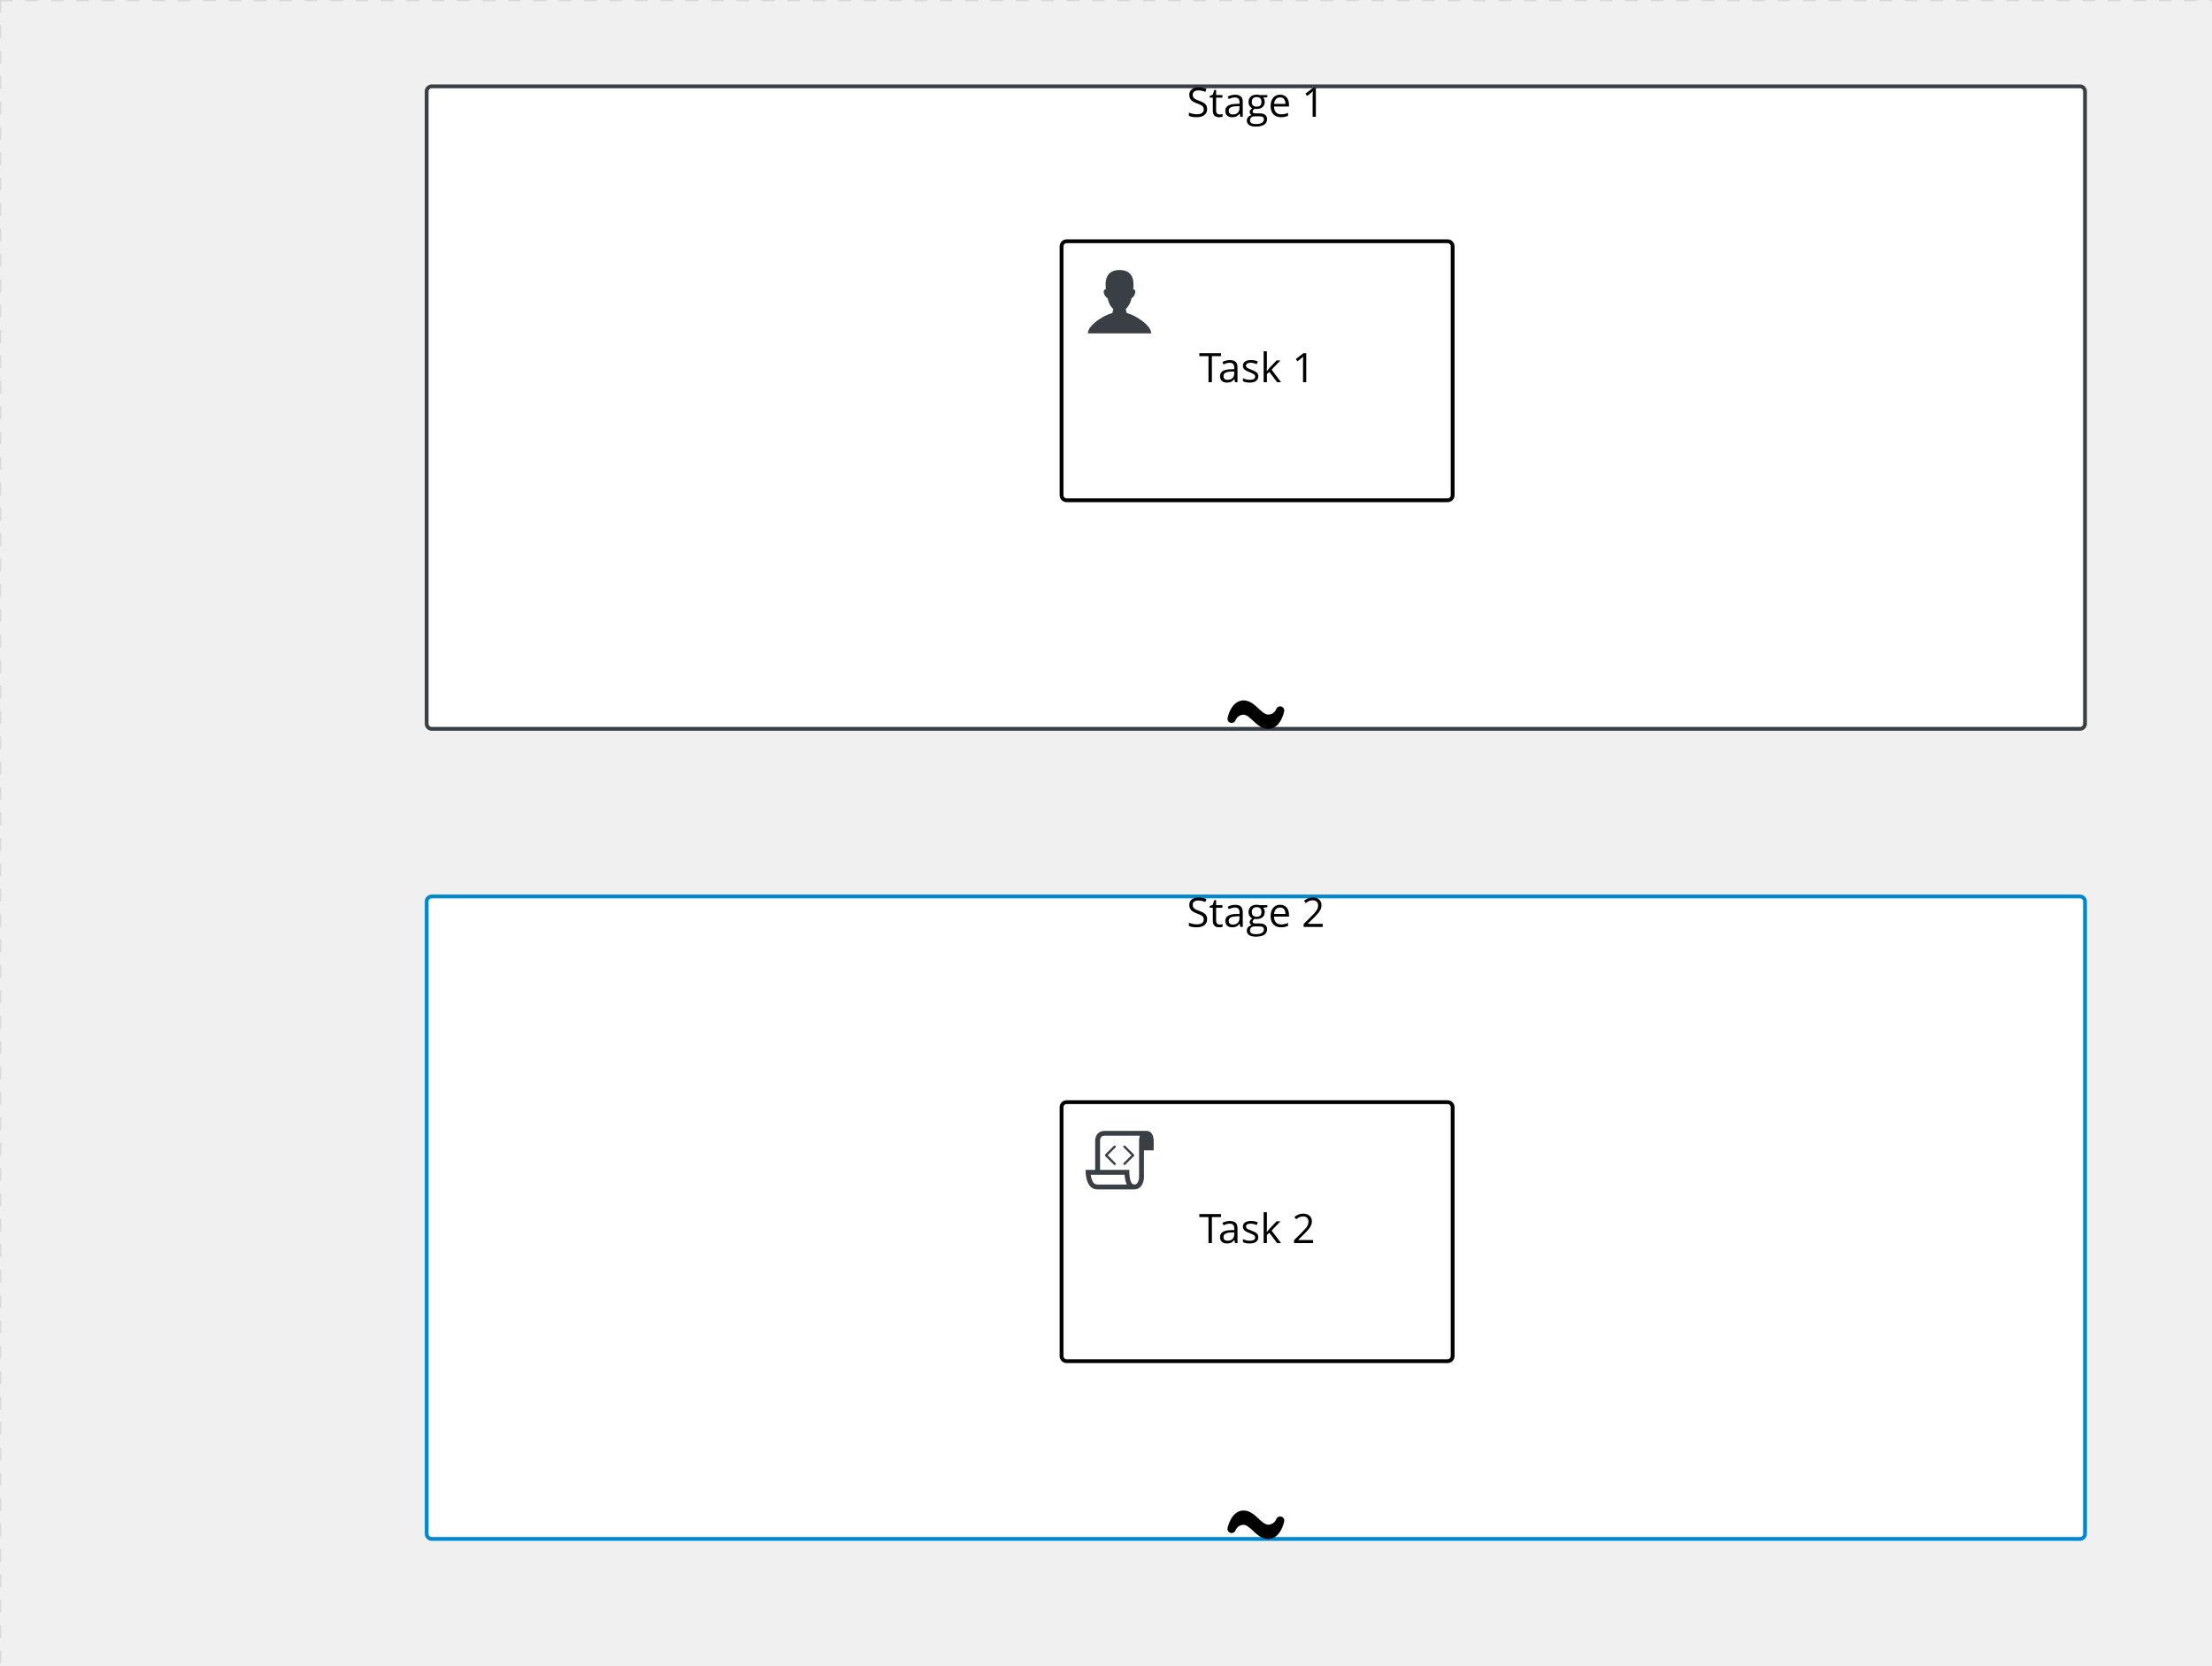
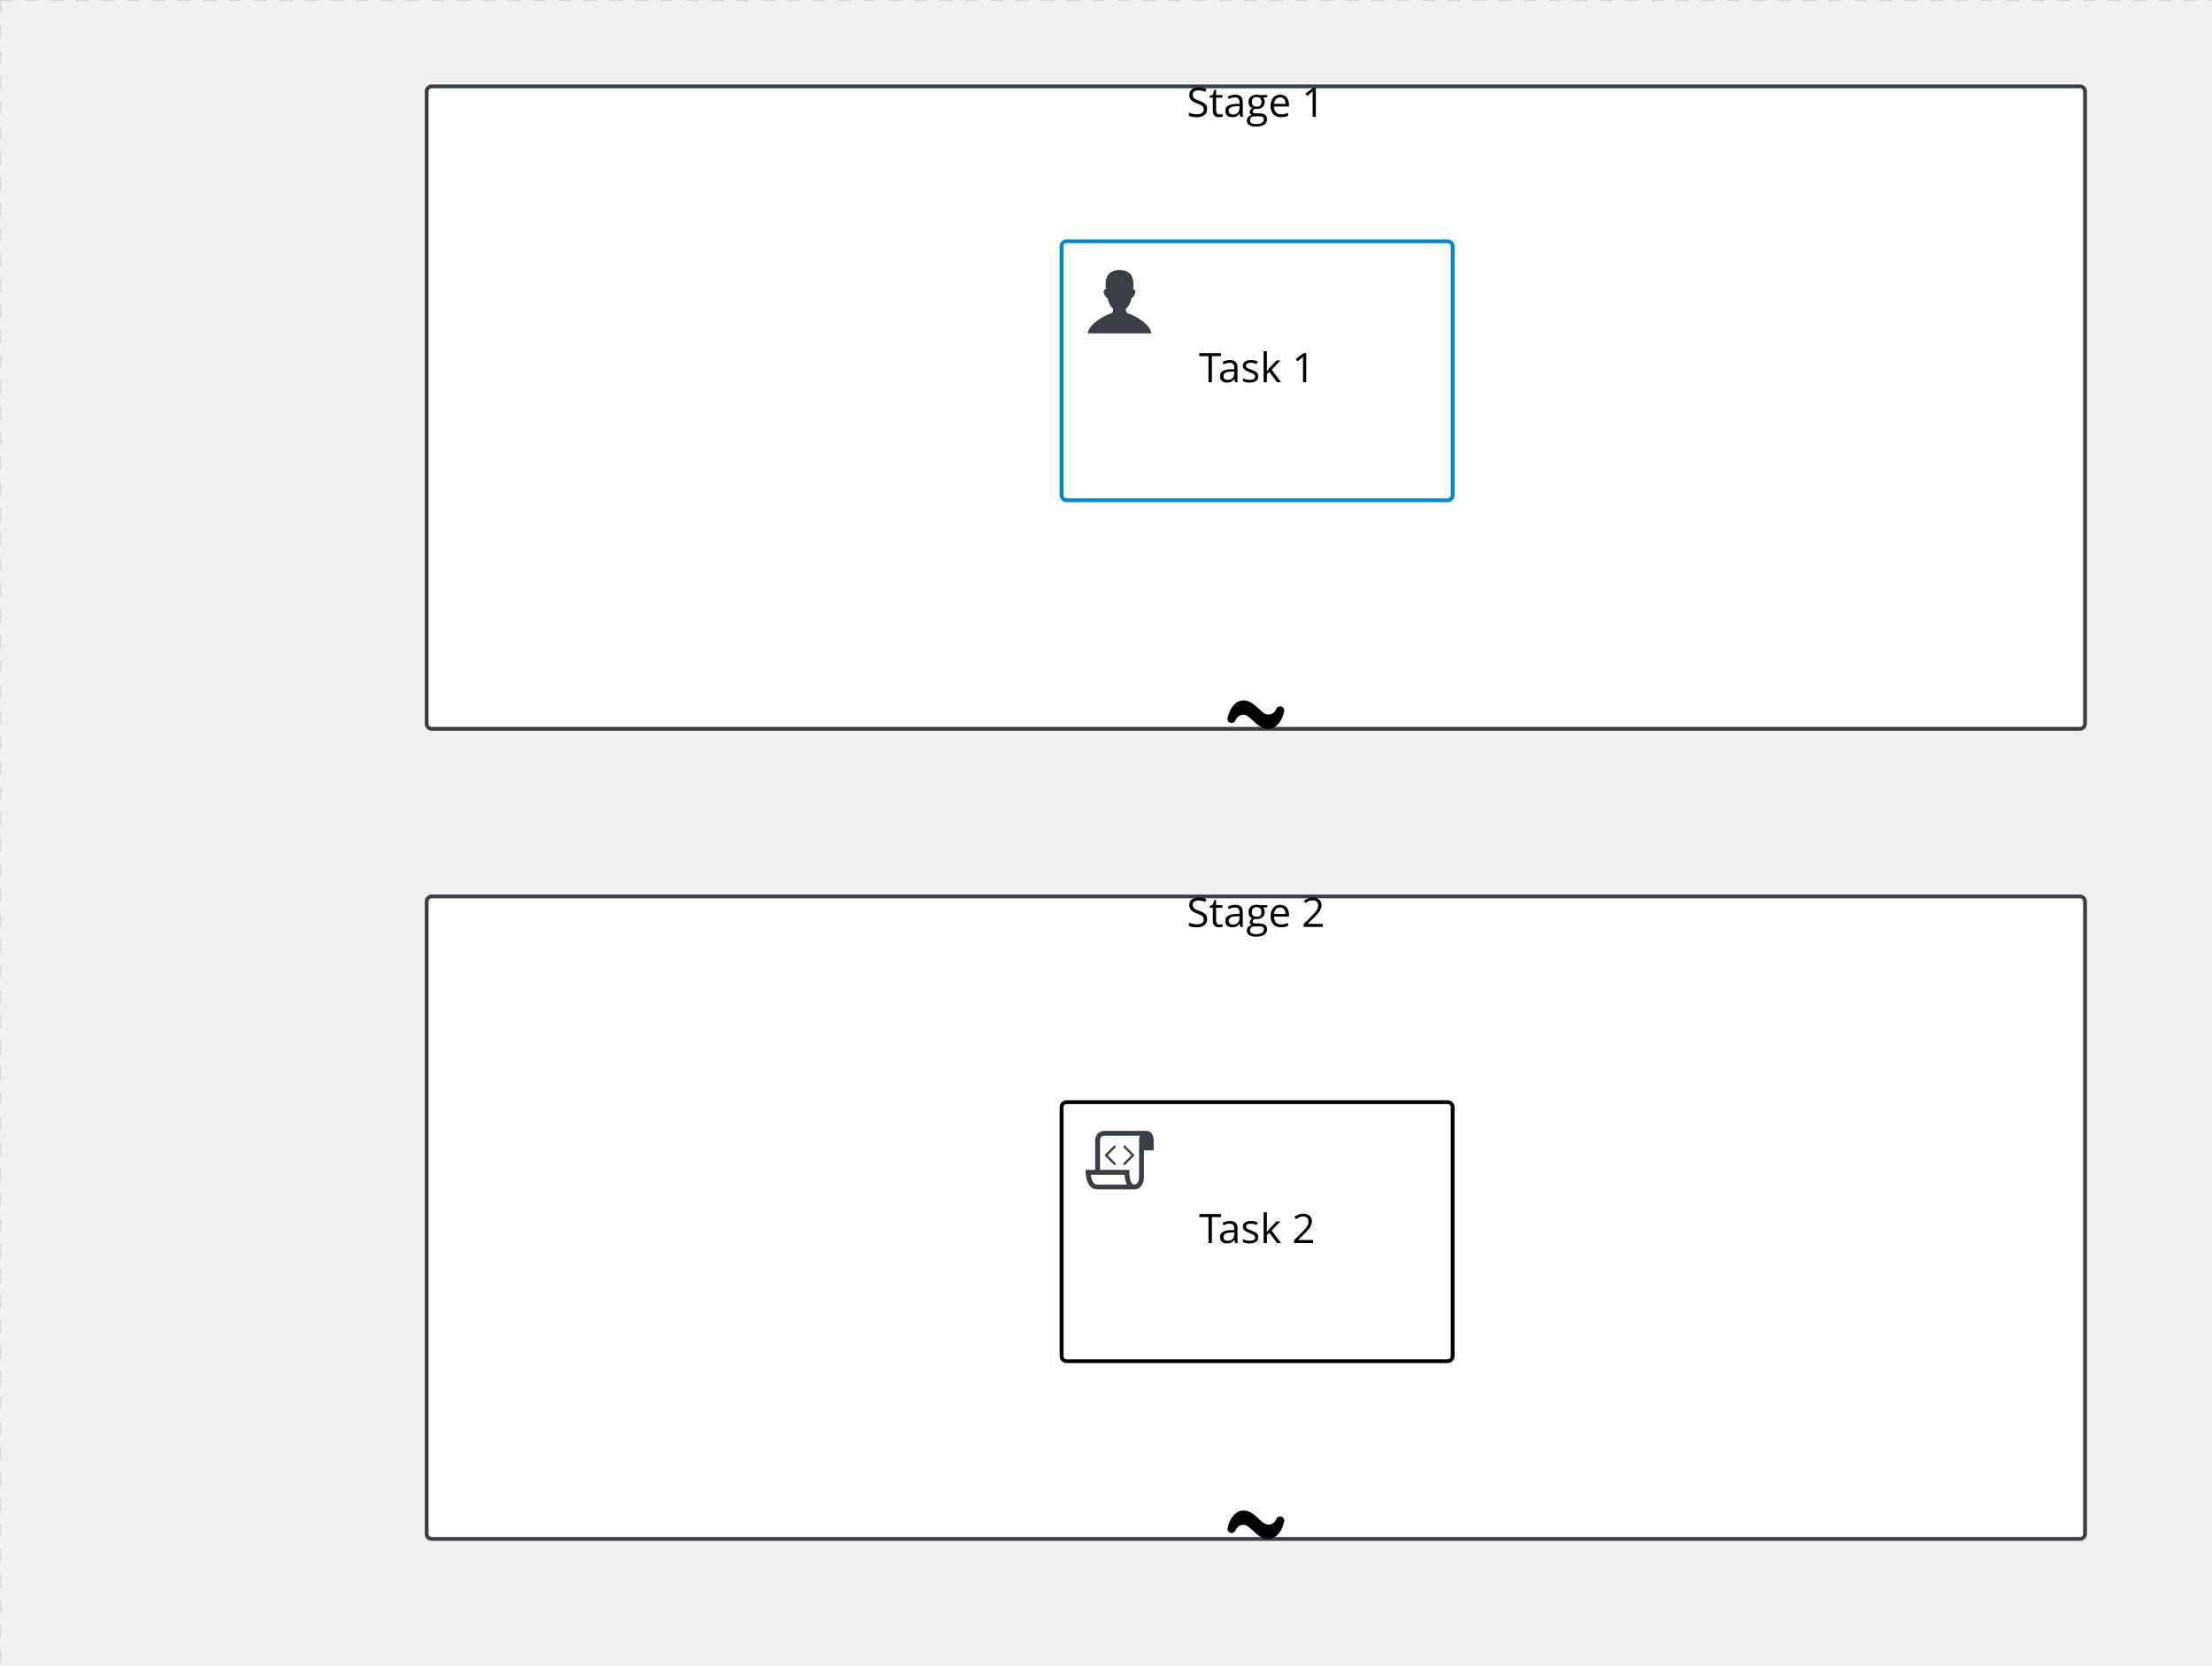
<svg xmlns="http://www.w3.org/2000/svg" version="1.1" width="871" height="656" viewBox="0 0 871 656">
  <defs />
  <g transform="matrix(1,0,0,1,0,0)">
    <g>
      <g>
        <g>
          <path fill="none" stroke="#d3d3d3" paint-order="fill stroke markers" d=" M 0 0 L 1200 0" stroke-miterlimit="10" stroke-opacity="0.8" stroke-dasharray="5" />
        </g>
        <g>
          <path fill="none" stroke="#d3d3d3" paint-order="fill stroke markers" d=" M 0 0 L 0 800" stroke-miterlimit="10" stroke-opacity="0.8" stroke-dasharray="5" />
        </g>
      </g>
      <g id="_2BD87426-5BFF-43A8-AE58-42D634F980E5" bpmn2nodeid="_2BD87426-5BFF-43A8-AE58-42D634F980E5" transform="matrix(1,0,0,1,168,34)">
        <g>
          <path fill="none" stroke="none" />
        </g>
        <g transform="matrix(1,0,0,1,0,0)">
          <path fill="#ffffff" stroke="none" id="_2BD87426-5BFF-43A8-AE58-42D634F980E5?shapeType=BACKGROUND" paint-order="stroke fill markers" d=" M 2 0 L 651 0 L 651 0 A 2 2 0 0 1 653 2 L 653 251 L 653 251 A 2 2 0 0 1 651 253 L 2 253 L 2 253 A 2 2 0 0 1 0 251 L 0 2 L 0 2 A 2 2 0 0 1 2 0 Z" />
        </g>
        <g transform="matrix(1,0,0,1,0,0)">
          <path fill="none" stroke="rgb(57,63,68)" id="_2BD87426-5BFF-43A8-AE58-42D634F980E5?shapeType=BORDER&amp;renderType=STROKE" paint-order="fill stroke markers" d=" M 2 0 L 651 0 L 651 0 A 2 2 0 0 1 653 2 L 653 251 L 653 251 A 2 2 0 0 1 651 253 L 2 253 L 2 253 A 2 2 0 0 1 0 251 L 0 2 L 0 2 A 2 2 0 0 1 2 0 Z" stroke-miterlimit="10" stroke-width="1.5" stroke-dasharray="" />
        </g>
        <g transform="matrix(1,0,0,1,30.2875,27.225)">
          <g transform="matrix(0.05,0,0,0.05,285,209)">
            <g transform="matrix(1,0,0,1,0,0)">
              <path fill="#000000" stroke="#000000" id="_2BD87426-5BFF-43A8-AE58-42D634F980E5undefined" paint-order="fill stroke markers" d=" M 0 0 M 421.5 159.5 C 405.6 156.4 390.1 165.8 385.1 180.8 L 385.1 180.8 L 385.2 180.5 C 385.2 180.6 380.9 192.3 370.3 203.4 C 357.3 217 341.1 223.6 320.7 223.6 C 296.6 223.6 271.8 200.6 245.6 176.2 C 213.3 146.2 176.8 112.1 128.2 112.1 C 98.7 112.1 57 124.9 25.3 185.7 C 8.7 217.6 2.3 249.2 2 250.6 L 2 250.7 C 1.9 251.1 1.8 251.6 1.8 252 C 1.8 252.1 1.8 252.2 1.8 252.3 C 1.7 252.7 1.7 253.2 1.6 253.6 C 1.6 253.7 1.6 253.8 1.6 253.9 C 1.6 254.3 1.5 254.8 1.5 255.2 C 1.5 255.3 1.5 255.4 1.5 255.5 C 1.5 255.9 1.5 256.3 1.5 256.6 C 1.5 256.8 1.5 256.9 1.5 257.1 C 1.5 257.4 1.5 257.7 1.5 258 C 1.5 258.2 1.5 258.5 1.5 258.7 C 1.5 258.9 1.5 259.2 1.6 259.4 C 1.6 259.7 1.6 260 1.7 260.3 C 1.7 260.4 1.7 260.6 1.8 260.7 C 1.8 261.1 1.9 261.5 2 261.9 L 2 262 C 4.1 274.7 13.9 285.5 27.3 288.1 C 29.4 288.5 31.5 288.7 33.6 288.7 C 47.2 288.7 59.5 280 63.9 267 C 64.5 265.6 68.8 255.6 77.6 245.8 C 90.9 231.1 107.5 224 128.4 224 C 151.8 224 176.3 246.8 202.2 270.9 C 234.7 301.2 271.6 335.5 320.9 335.5 C 345.5 335.5 367.8 327 387.4 310.2 C 401.4 298.2 413.8 281.9 424.1 261.9 C 440.6 230 446.8 198.3 447 196.9 C 450.3 179.6 438.9 162.8 421.5 159.5 Z" stroke-miterlimit="10" stroke-dasharray="" />
            </g>
          </g>
        </g>
        <g transform="matrix(1,0,0,1,299.3125,0)">
          <text fill="#000000" stroke="none" font-family="Open Sans" font-size="12pt" font-style="normal" font-weight="normal" text-decoration="normal" x="27.188" y="12" text-anchor="middle" dominant-baseline="alphabetic">Stage 1</text>
        </g>
        <g id="_7A48D0F4-2A33-4E37-98E7-AEBFD4AA7C31" bpmn2nodeid="_7A48D0F4-2A33-4E37-98E7-AEBFD4AA7C31" transform="matrix(1,0,0,1,250,61)">
          <g>
            <path fill="none" stroke="none" />
          </g>
          <g transform="matrix(1,0,0,1,0,0)">
            <path fill="#ffffff" stroke="none" id="_7A48D0F4-2A33-4E37-98E7-AEBFD4AA7C31?shapeType=BACKGROUND" paint-order="stroke fill markers" d=" M 2 0 L 152 0 L 152 0 A 2 2 0 0 1 154 2 L 154 100 L 154 100 A 2 2 0 0 1 152 102 L 2 102 L 2 102 A 2 2 0 0 1 0 100 L 0 2 L 0 2 A 2 2 0 0 1 2 0 Z" />
          </g>
          <g transform="matrix(1,0,0,1,0,0)">
-             <path fill="none" stroke="rgb(0,0,0)" id="_7A48D0F4-2A33-4E37-98E7-AEBFD4AA7C31?shapeType=BORDER&amp;renderType=STROKE" paint-order="fill stroke markers" d=" M 2 0 L 152 0 L 152 0 A 2 2 0 0 1 154 2 L 154 100 L 154 100 A 2 2 0 0 1 152 102 L 2 102 L 2 102 A 2 2 0 0 1 0 100 L 0 2 L 0 2 A 2 2 0 0 1 2 0 Z" stroke-miterlimit="10" stroke-width="1.5" stroke-dasharray="" />
+             <path fill="none" stroke="rgb(0,136,206)" id="_7A48D0F4-2A33-4E37-98E7-AEBFD4AA7C31?shapeType=BORDER&amp;renderType=STROKE" paint-order="fill stroke markers" d=" M 2 0 L 152 0 L 152 0 A 2 2 0 0 1 154 2 L 154 100 L 154 100 A 2 2 0 0 1 152 102 L 2 102 L 2 102 A 2 2 0 0 1 0 100 L 0 2 L 0 2 A 2 2 0 0 1 2 0 Z" stroke-miterlimit="10" stroke-width="1.5" stroke-dasharray="" />
          </g>
          <g>
            <g transform="matrix(0.06,0,0,0.06,9.4,9.4)">
              <g transform="matrix(1,0,0,1,0,0)">
                <path fill="#393f44" stroke="none" id="_7A48D0F4-2A33-4E37-98E7-AEBFD4AA7C31undefined" paint-order="stroke fill markers" d=" M 0 0 M 16 445.21 C 16 440.869 18.784 431.129 22.001 424.217 C 35.768 394.64 77.283 359.28 129 333.084 C 144.516 325.224 157.347 319.964 167.807 317.174 C 171.932 316.074 175.729 314.414 176.525 313.363 C 178.894 310.234 180.914 302.908 181.727 294.5 L 182.5 286.5 L 178.507 283.455 C 166.303 274.146 154.284 251.678 148.04 226.5 C 145.611 216.707 145.056 215.462 142.984 215.158 C 141.703 214.97 138.083 212.243 134.939 209.099 C 123.233 197.393 116.891 177.376 121.44 166.49 C 123.002 162.751 128.155 159.01 131.75 159.004 C 134.448 159 134.471 158.603 132.914 138.788 C 130.927 113.496 134.279 92.265 143.132 74.076 C 152.232 55.38 167.569 42.882 189.049 36.66 C 210.203 30.532 237.797 30.532 258.951 36.66 C 300.042 48.563 318.958 83.806 314.955 141 C 314.32 150.075 313.624 157.788 313.409 158.14 C 313.194 158.493 314.575 159.073 316.479 159.43 C 328.929 161.766 330.986 177.018 321.496 196.621 C 316.903 206.109 309.357 214.508 304.817 215.185 C 303.023 215.453 302.293 217.146 299.943 226.5 C 296.659 239.567 294.474 245.305 287.948 257.995 C 282.491 268.606 273.035 281.109 268.108 284.229 L 264.871 286.278 L 265.518 292.889 C 266.345 301.33 268.639 309.871 270.877 312.837 C 272.067 314.415 275.002 315.79 280.063 317.139 C 291.069 320.075 303.617 325.274 321 334.102 C 369.815 358.891 410.848 393.758 425.032 422.5 C 429.07 430.682 432 440.232 432 445.21 L 432 448 L 224 448 L 16 448 L 16 445.21 Z" />
              </g>
            </g>
          </g>
          <g transform="matrix(1,0,0,1,4.04,13.68)">
            <g transform="matrix(0.04,0,0,0.04,63.36,69.12)">
              <g transform="matrix(1,0,0,1,0,0)">
                <path fill="none" stroke="none" />
              </g>
              <g transform="matrix(1,0,0,1,0,0)">
                <path fill="none" stroke="none" />
              </g>
            </g>
          </g>
          <g transform="matrix(1,0,0,1,54.09766,43.5)">
            <text fill="#000000" stroke="none" font-family="Open Sans" font-size="12pt" font-style="normal" font-weight="normal" text-decoration="normal" x="22.902" y="12" text-anchor="middle" dominant-baseline="alphabetic">Task 1</text>
          </g>
        </g>
      </g>
      <g transform="matrix(1,0,0,1,168,34)" />
      <g id="_76957A4B-53A1-4B2C-A878-F6E2E9380C96" bpmn2nodeid="_76957A4B-53A1-4B2C-A878-F6E2E9380C96" transform="matrix(1,0,0,1,168,353)">
        <g>
          <path fill="none" stroke="none" />
        </g>
        <g transform="matrix(1,0,0,1,0,0)">
          <path fill="#ffffff" stroke="none" id="_76957A4B-53A1-4B2C-A878-F6E2E9380C96?shapeType=BACKGROUND" paint-order="stroke fill markers" d=" M 2 0 L 651 0 L 651 0 A 2 2 0 0 1 653 2 L 653 251 L 653 251 A 2 2 0 0 1 651 253 L 2 253 L 2 253 A 2 2 0 0 1 0 251 L 0 2 L 0 2 A 2 2 0 0 1 2 0 Z" />
        </g>
        <g transform="matrix(1,0,0,1,0,0)">
-           <path fill="none" stroke="rgb(0,136,206)" id="_76957A4B-53A1-4B2C-A878-F6E2E9380C96?shapeType=BORDER&amp;renderType=STROKE" paint-order="fill stroke markers" d=" M 2 0 L 651 0 L 651 0 A 2 2 0 0 1 653 2 L 653 251 L 653 251 A 2 2 0 0 1 651 253 L 2 253 L 2 253 A 2 2 0 0 1 0 251 L 0 2 L 0 2 A 2 2 0 0 1 2 0 Z" stroke-miterlimit="10" stroke-width="1.5" stroke-dasharray="" />
+           <path fill="none" stroke="rgb(57,63,68)" id="_76957A4B-53A1-4B2C-A878-F6E2E9380C96?shapeType=BORDER&amp;renderType=STROKE" paint-order="fill stroke markers" d=" M 2 0 L 651 0 L 651 0 A 2 2 0 0 1 653 2 L 653 251 L 653 251 A 2 2 0 0 1 651 253 L 2 253 L 2 253 A 2 2 0 0 1 0 251 L 0 2 L 0 2 A 2 2 0 0 1 2 0 Z" stroke-miterlimit="10" stroke-width="1.5" stroke-dasharray="" />
        </g>
        <g transform="matrix(1,0,0,1,30.2875,27.225)">
          <g transform="matrix(0.05,0,0,0.05,285,209)">
            <g transform="matrix(1,0,0,1,0,0)">
              <path fill="#000000" stroke="#000000" id="_76957A4B-53A1-4B2C-A878-F6E2E9380C96undefined" paint-order="fill stroke markers" d=" M 0 0 M 421.5 159.5 C 405.6 156.4 390.1 165.8 385.1 180.8 L 385.1 180.8 L 385.2 180.5 C 385.2 180.6 380.9 192.3 370.3 203.4 C 357.3 217 341.1 223.6 320.7 223.6 C 296.6 223.6 271.8 200.6 245.6 176.2 C 213.3 146.2 176.8 112.1 128.2 112.1 C 98.7 112.1 57 124.9 25.3 185.7 C 8.7 217.6 2.3 249.2 2 250.6 L 2 250.7 C 1.9 251.1 1.8 251.6 1.8 252 C 1.8 252.1 1.8 252.2 1.8 252.3 C 1.7 252.7 1.7 253.2 1.6 253.6 C 1.6 253.7 1.6 253.8 1.6 253.9 C 1.6 254.3 1.5 254.8 1.5 255.2 C 1.5 255.3 1.5 255.4 1.5 255.5 C 1.5 255.9 1.5 256.3 1.5 256.6 C 1.5 256.8 1.5 256.9 1.5 257.1 C 1.5 257.4 1.5 257.7 1.5 258 C 1.5 258.2 1.5 258.5 1.5 258.7 C 1.5 258.9 1.5 259.2 1.6 259.4 C 1.6 259.7 1.6 260 1.7 260.3 C 1.7 260.4 1.7 260.6 1.8 260.7 C 1.8 261.1 1.9 261.5 2 261.9 L 2 262 C 4.1 274.7 13.9 285.5 27.3 288.1 C 29.4 288.5 31.5 288.7 33.6 288.7 C 47.2 288.7 59.5 280 63.9 267 C 64.5 265.6 68.8 255.6 77.6 245.8 C 90.9 231.1 107.5 224 128.4 224 C 151.8 224 176.3 246.8 202.2 270.9 C 234.7 301.2 271.6 335.5 320.9 335.5 C 345.5 335.5 367.8 327 387.4 310.2 C 401.4 298.2 413.8 281.9 424.1 261.9 C 440.6 230 446.8 198.3 447 196.9 C 450.3 179.6 438.9 162.8 421.5 159.5 Z" stroke-miterlimit="10" stroke-dasharray="" />
            </g>
          </g>
        </g>
        <g transform="matrix(1,0,0,1,299.3125,0)">
          <text fill="#000000" stroke="none" font-family="Open Sans" font-size="12pt" font-style="normal" font-weight="normal" text-decoration="normal" x="27.188" y="12" text-anchor="middle" dominant-baseline="alphabetic">Stage 2</text>
        </g>
        <g id="_7EF50F21-54B4-47D4-B711-3AA5C60FBAB3" bpmn2nodeid="_7EF50F21-54B4-47D4-B711-3AA5C60FBAB3" transform="matrix(1,0,0,1,250,81)">
          <g>
            <path fill="none" stroke="none" />
          </g>
          <g transform="matrix(1,0,0,1,0,0)">
            <path fill="#ffffff" stroke="none" id="_7EF50F21-54B4-47D4-B711-3AA5C60FBAB3?shapeType=BACKGROUND" paint-order="stroke fill markers" d=" M 2 0 L 152 0 L 152 0 A 2 2 0 0 1 154 2 L 154 100 L 154 100 A 2 2 0 0 1 152 102 L 2 102 L 2 102 A 2 2 0 0 1 0 100 L 0 2 L 0 2 A 2 2 0 0 1 2 0 Z" />
          </g>
          <g transform="matrix(1,0,0,1,0,0)">
            <path fill="none" stroke="rgb(0,0,0)" id="_7EF50F21-54B4-47D4-B711-3AA5C60FBAB3?shapeType=BORDER&amp;renderType=STROKE" paint-order="fill stroke markers" d=" M 2 0 L 152 0 L 152 0 A 2 2 0 0 1 154 2 L 154 100 L 154 100 A 2 2 0 0 1 152 102 L 2 102 L 2 102 A 2 2 0 0 1 0 100 L 0 2 L 0 2 A 2 2 0 0 1 2 0 Z" stroke-miterlimit="10" stroke-width="1.5" stroke-dasharray="" />
          </g>
          <g>
            <g transform="matrix(0.06,0,0,0.06,9.4,9.4)">
              <g transform="matrix(1,0,0,1,0,0)">
                <path fill="#393f44" stroke="none" id="_7EF50F21-54B4-47D4-B711-3AA5C60FBAB3undefined" paint-order="stroke fill markers" d=" M 0 0 M 197.3 130.2 C 194.4 127.3 189.6 127.3 186.7 130.2 L 130.2 186.7 C 127.3 189.6 127.3 194.4 130.2 197.3 L 186.7 253.8 C 188.1 255.3 190.1 256 192 256 C 193.9 256 195.9 255.3 197.3 253.7 C 200.2 250.8 200.2 246 197.3 243.1 L 146.2 192 L 197.3 140.8 C 200.2 137.9 200.2 133.1 197.3 130.2 Z" />
              </g>
              <g transform="matrix(1,0,0,1,0,0)">
                <path fill="#393f44" stroke="none" id="_7EF50F21-54B4-47D4-B711-3AA5C60FBAB3undefined" paint-order="stroke fill markers" d=" M 0 0 M 261.3 130.2 C 258.4 127.3 253.6 127.3 250.7 130.2 C 247.8 133.1 247.8 137.9 250.7 140.8 L 301.8 191.9 L 250.7 243 C 247.8 245.9 247.8 250.7 250.7 253.6 C 252.1 255.3 254.1 256 256 256 C 257.9 256 259.9 255.3 261.3 253.8 L 317.8 197.3 C 320.7 194.4 320.7 189.6 317.8 186.7 L 261.3 130.2 Z" />
              </g>
              <g transform="matrix(1,0,0,1,0,0)">
                <path fill="#393f44" stroke="none" id="_7EF50F21-54B4-47D4-B711-3AA5C60FBAB3undefined" paint-order="stroke fill markers" d=" M 0 0 M 400 32 C 400 32 152.8 32 128 32 C 62 32 64 96 64 96 L 64 288 L 1 288 C 1 288 -4 416 78 416 L 320 416 C 368 416 384 368 384 336 C 384 314.2 384 224.4 384 160 L 448 160 L 448 96 C 448 96 449 32 400 32 Z M 0 0 M 78 383.9 C 68.5 383.9 61.6 381.1 55.5 374.9 C 43.4 362.4 37.5 339.6 34.9 320 L 256.9 320 C 257.1 322.7 257.3 325.4 257.6 328.2 C 260 351.6 264.7 370.1 271.9 383.9 L 78 383.9 L 78 383.9 Z M 0 0 M 352 336 C 352 345.9 349.6 360.3 342.9 371 C 337.2 380.1 330.4 384 320 384 C 285 384 288 288 288 288 L 96 288 L 96 96 L 96 95.9 L 96 95.1 C 96 90.6 97.6 78.3 104.7 71.2 C 106.5 69.4 111.9 64 128 64 L 356.5 64 C 354.4 72.8 352.8 81.8 352.2 89.9 C 352.2 90.5 352.1 91.1 352.1 91.7 C 352.1 92 352.1 92.3 352.1 92.6 C 352 94.8 352 96 352 96 L 352 160 L 352 336 Z" />
              </g>
            </g>
          </g>
          <g transform="matrix(1,0,0,1,54.09766,43.5)">
            <text fill="#000000" stroke="none" font-family="Open Sans" font-size="12pt" font-style="normal" font-weight="normal" text-decoration="normal" x="22.902" y="12" text-anchor="middle" dominant-baseline="alphabetic">Task 2</text>
          </g>
        </g>
      </g>
-       <g transform="matrix(1,0,0,1,418,95)" />
      <g transform="matrix(1,0,0,1,168,353)" />
      <g transform="matrix(1,0,0,1,418,434)" />
+       <g transform="matrix(1,0,0,1,418,95)" />
    </g>
  </g>
</svg>
